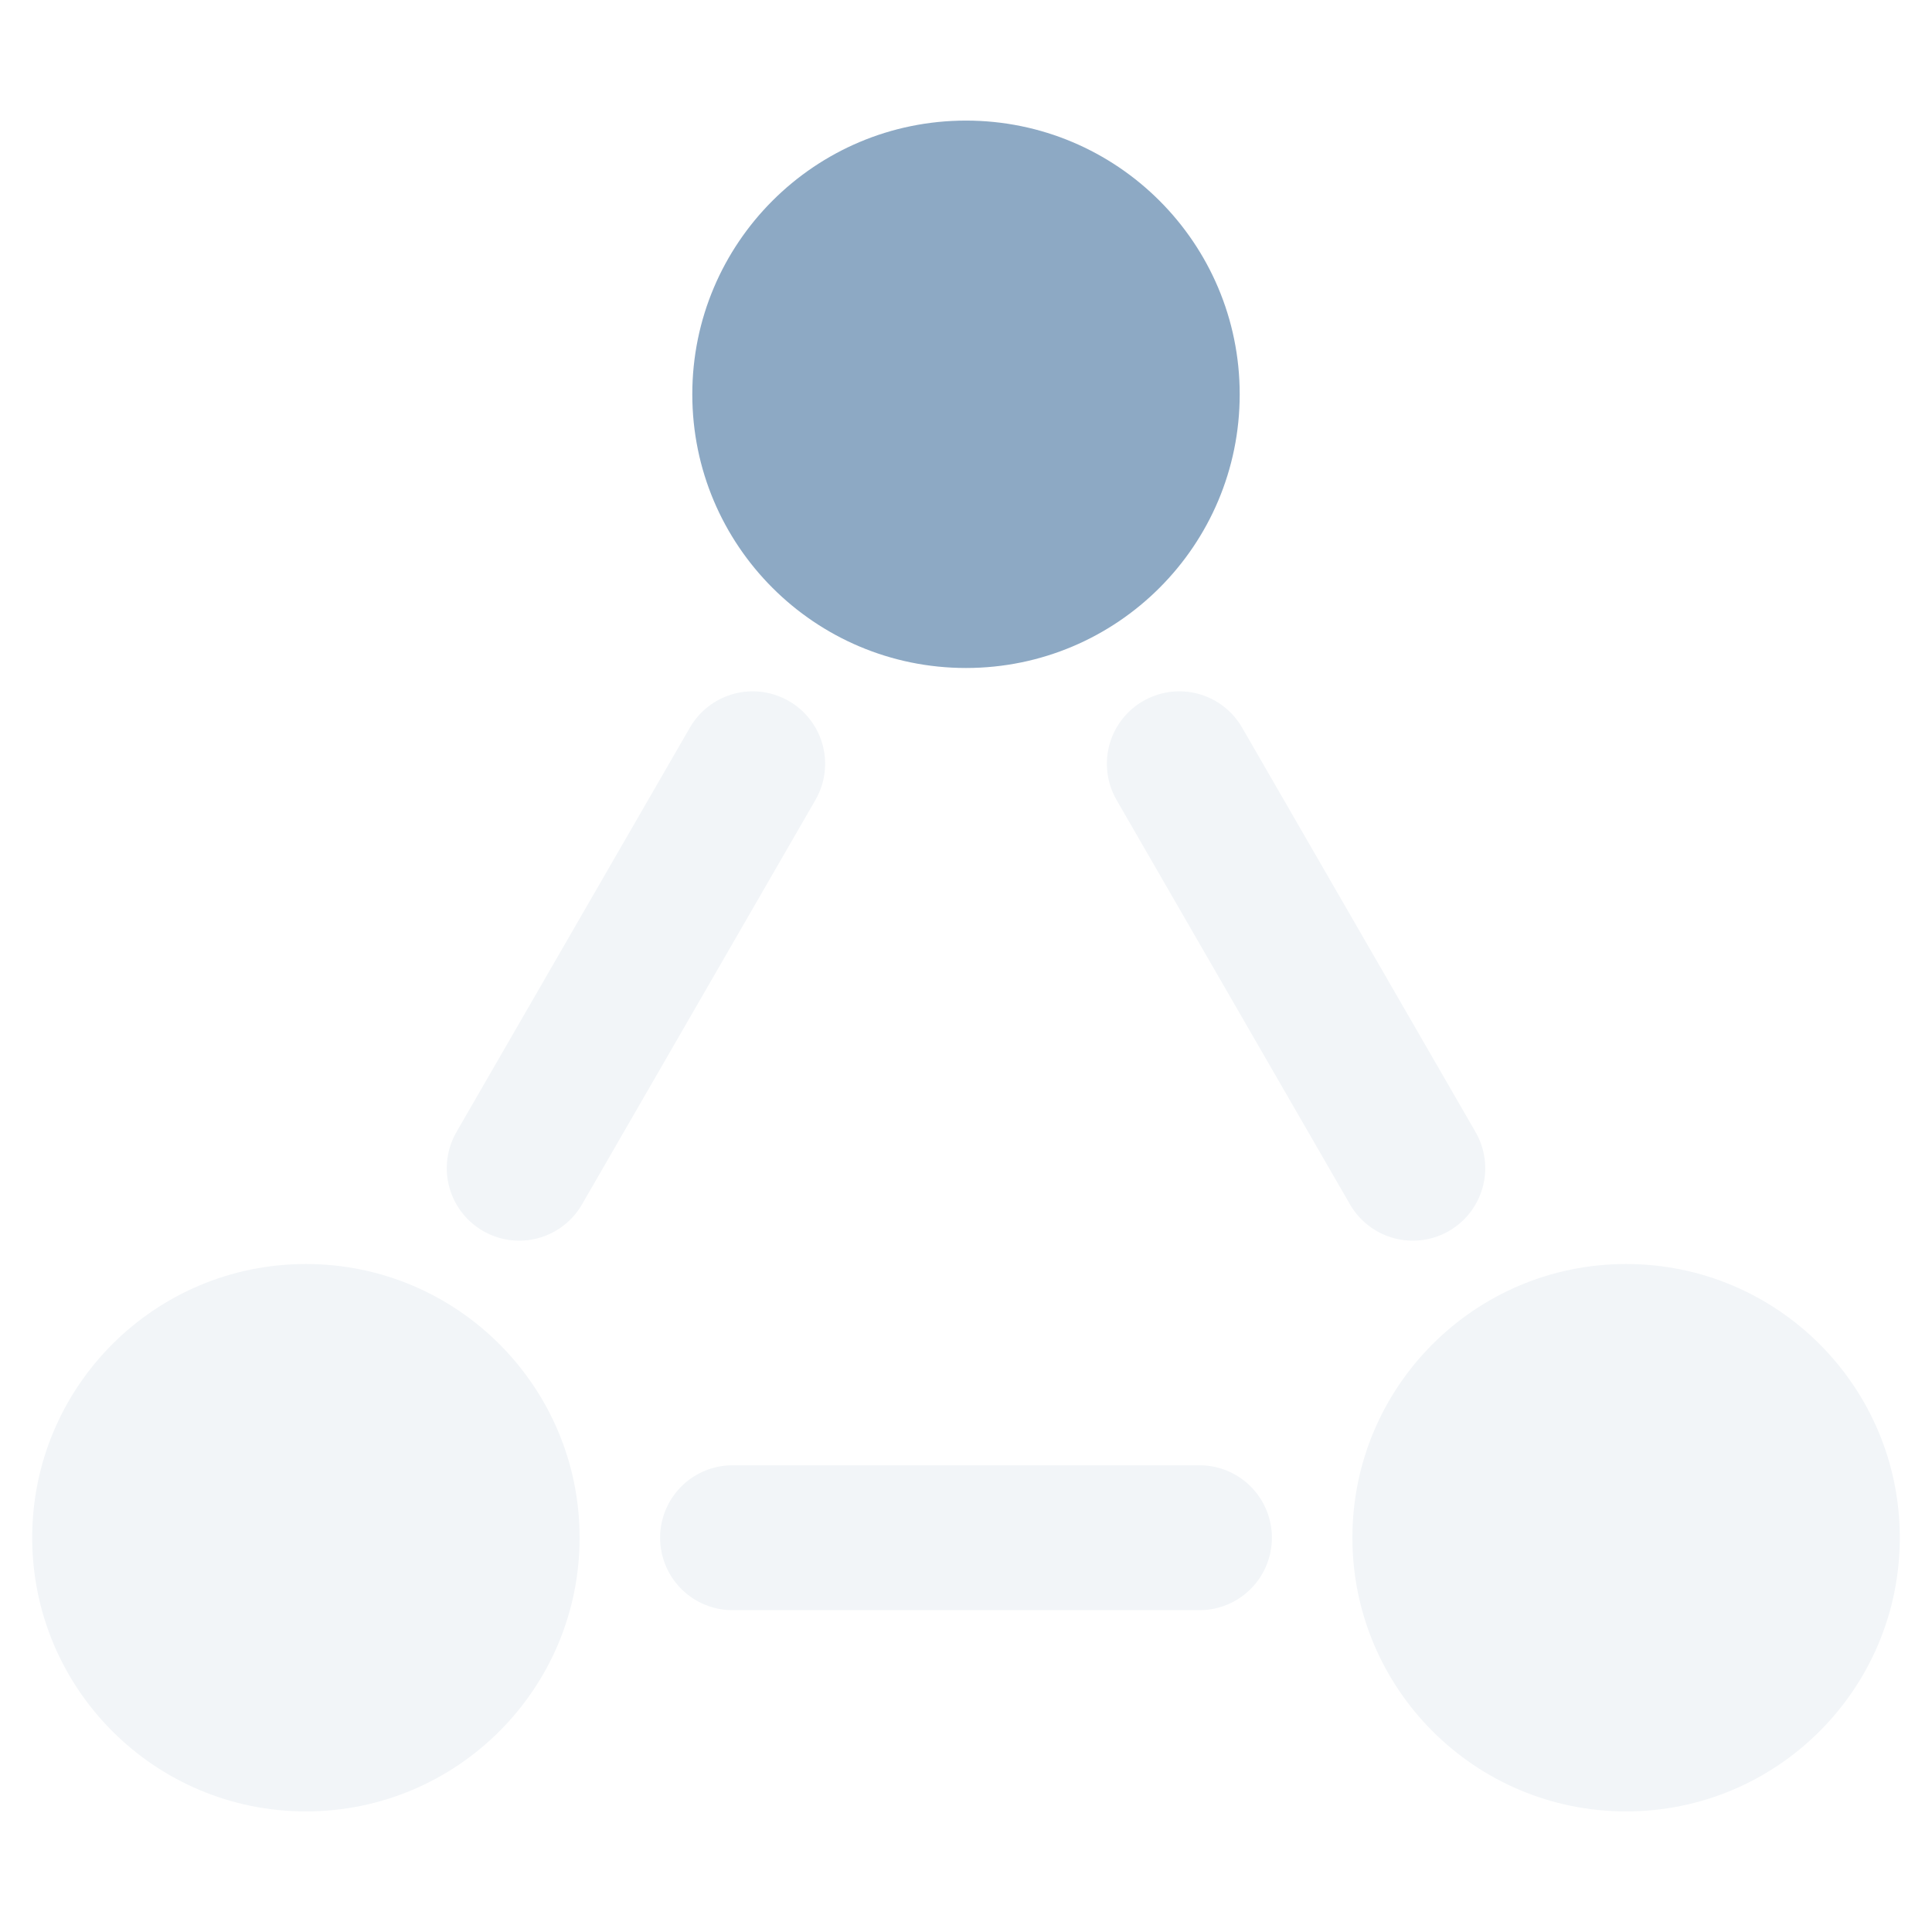
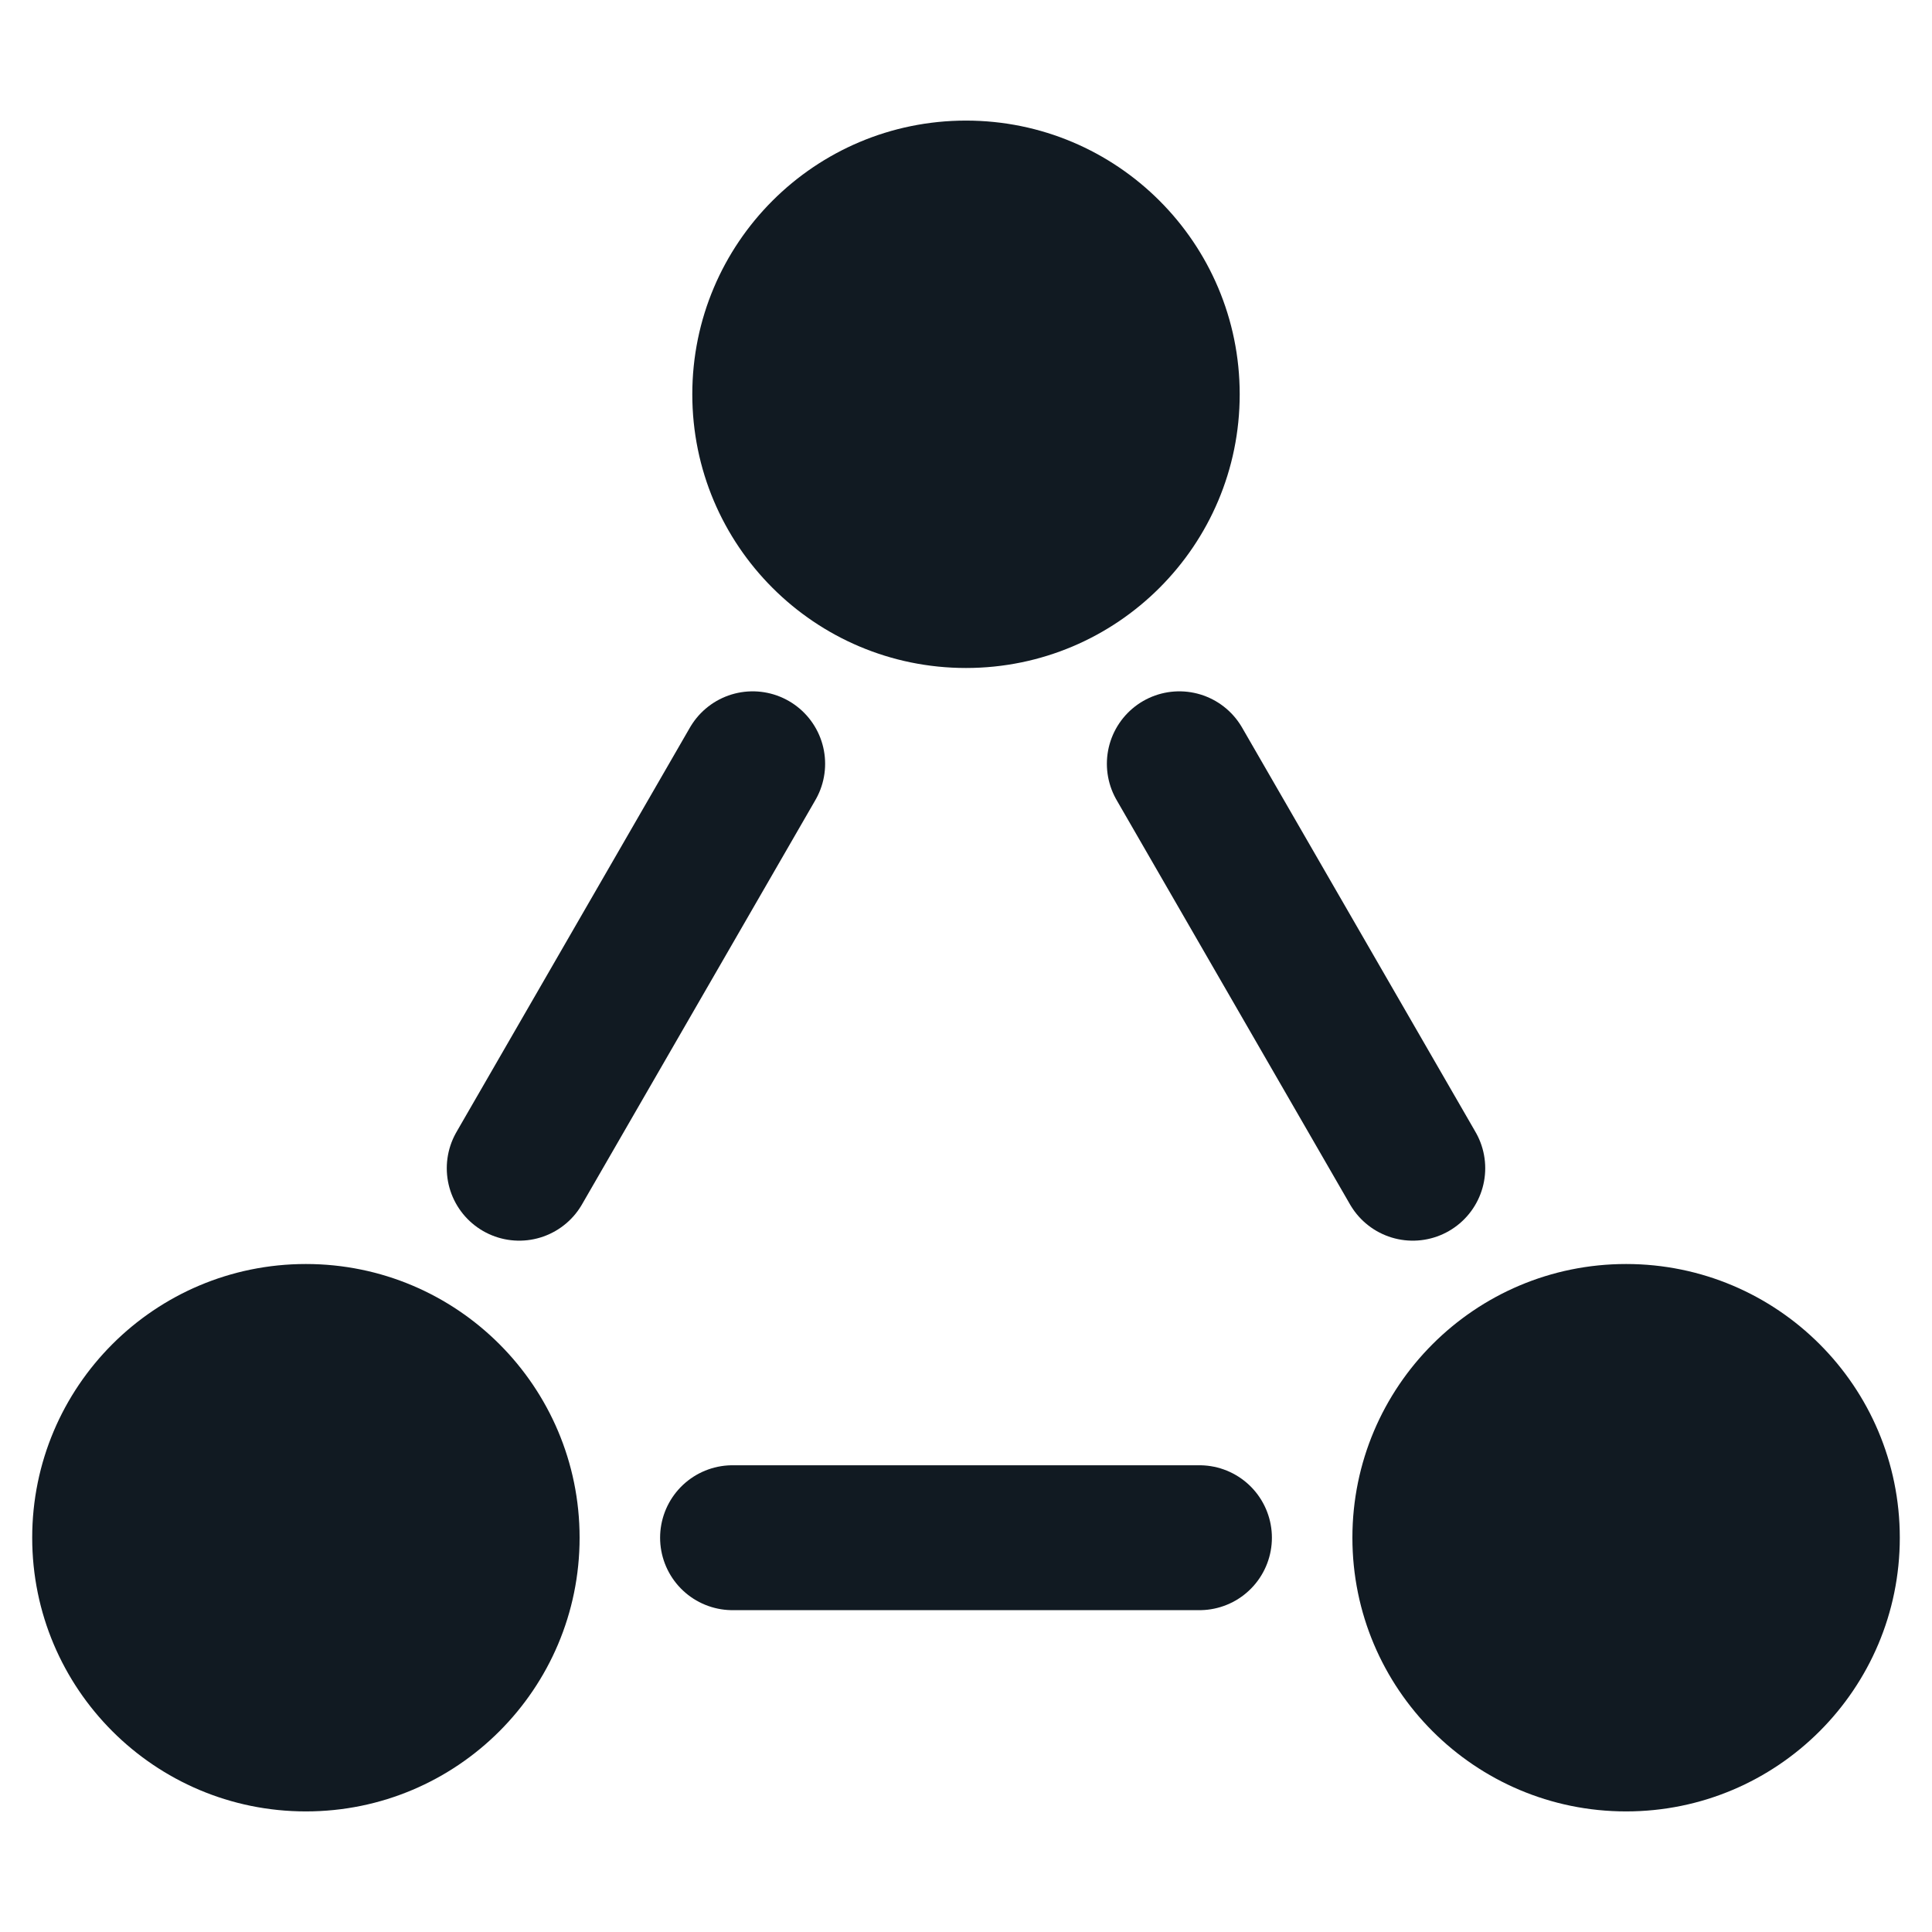
<svg xmlns="http://www.w3.org/2000/svg" viewBox="0 0 120 120" width="120" height="120" role="img" aria-label="graphnetz">
-   <g stroke="#f2f5f8" stroke-width="9.0" stroke-linecap="round">
+   <g stroke="#111a22" stroke-width="9.0" stroke-linecap="round">
    <line x1="46.75" y1="47.44" x2="32.25" y2="72.56" />
    <line x1="73.25" y1="47.44" x2="87.75" y2="72.56" />
    <line x1="45.5" y1="95.51" x2="74.5" y2="95.51" />
  </g>
-   <circle cx="60.0" cy="24.49" r="17.0" fill="#8da9c4" />
-   <circle cx="19.0" cy="95.51" r="17.0" fill="#f2f5f8" />
-   <circle cx="101.0" cy="95.51" r="17.0" fill="#f2f5f8" />
+   <circle cx="60.0" cy="24.49" r="17.0" fill="#111a22" />
+   <circle cx="19.0" cy="95.51" r="17.0" fill="#111a22" />
+   <circle cx="101.0" cy="95.51" r="17.0" fill="#111a22" />
</svg>
